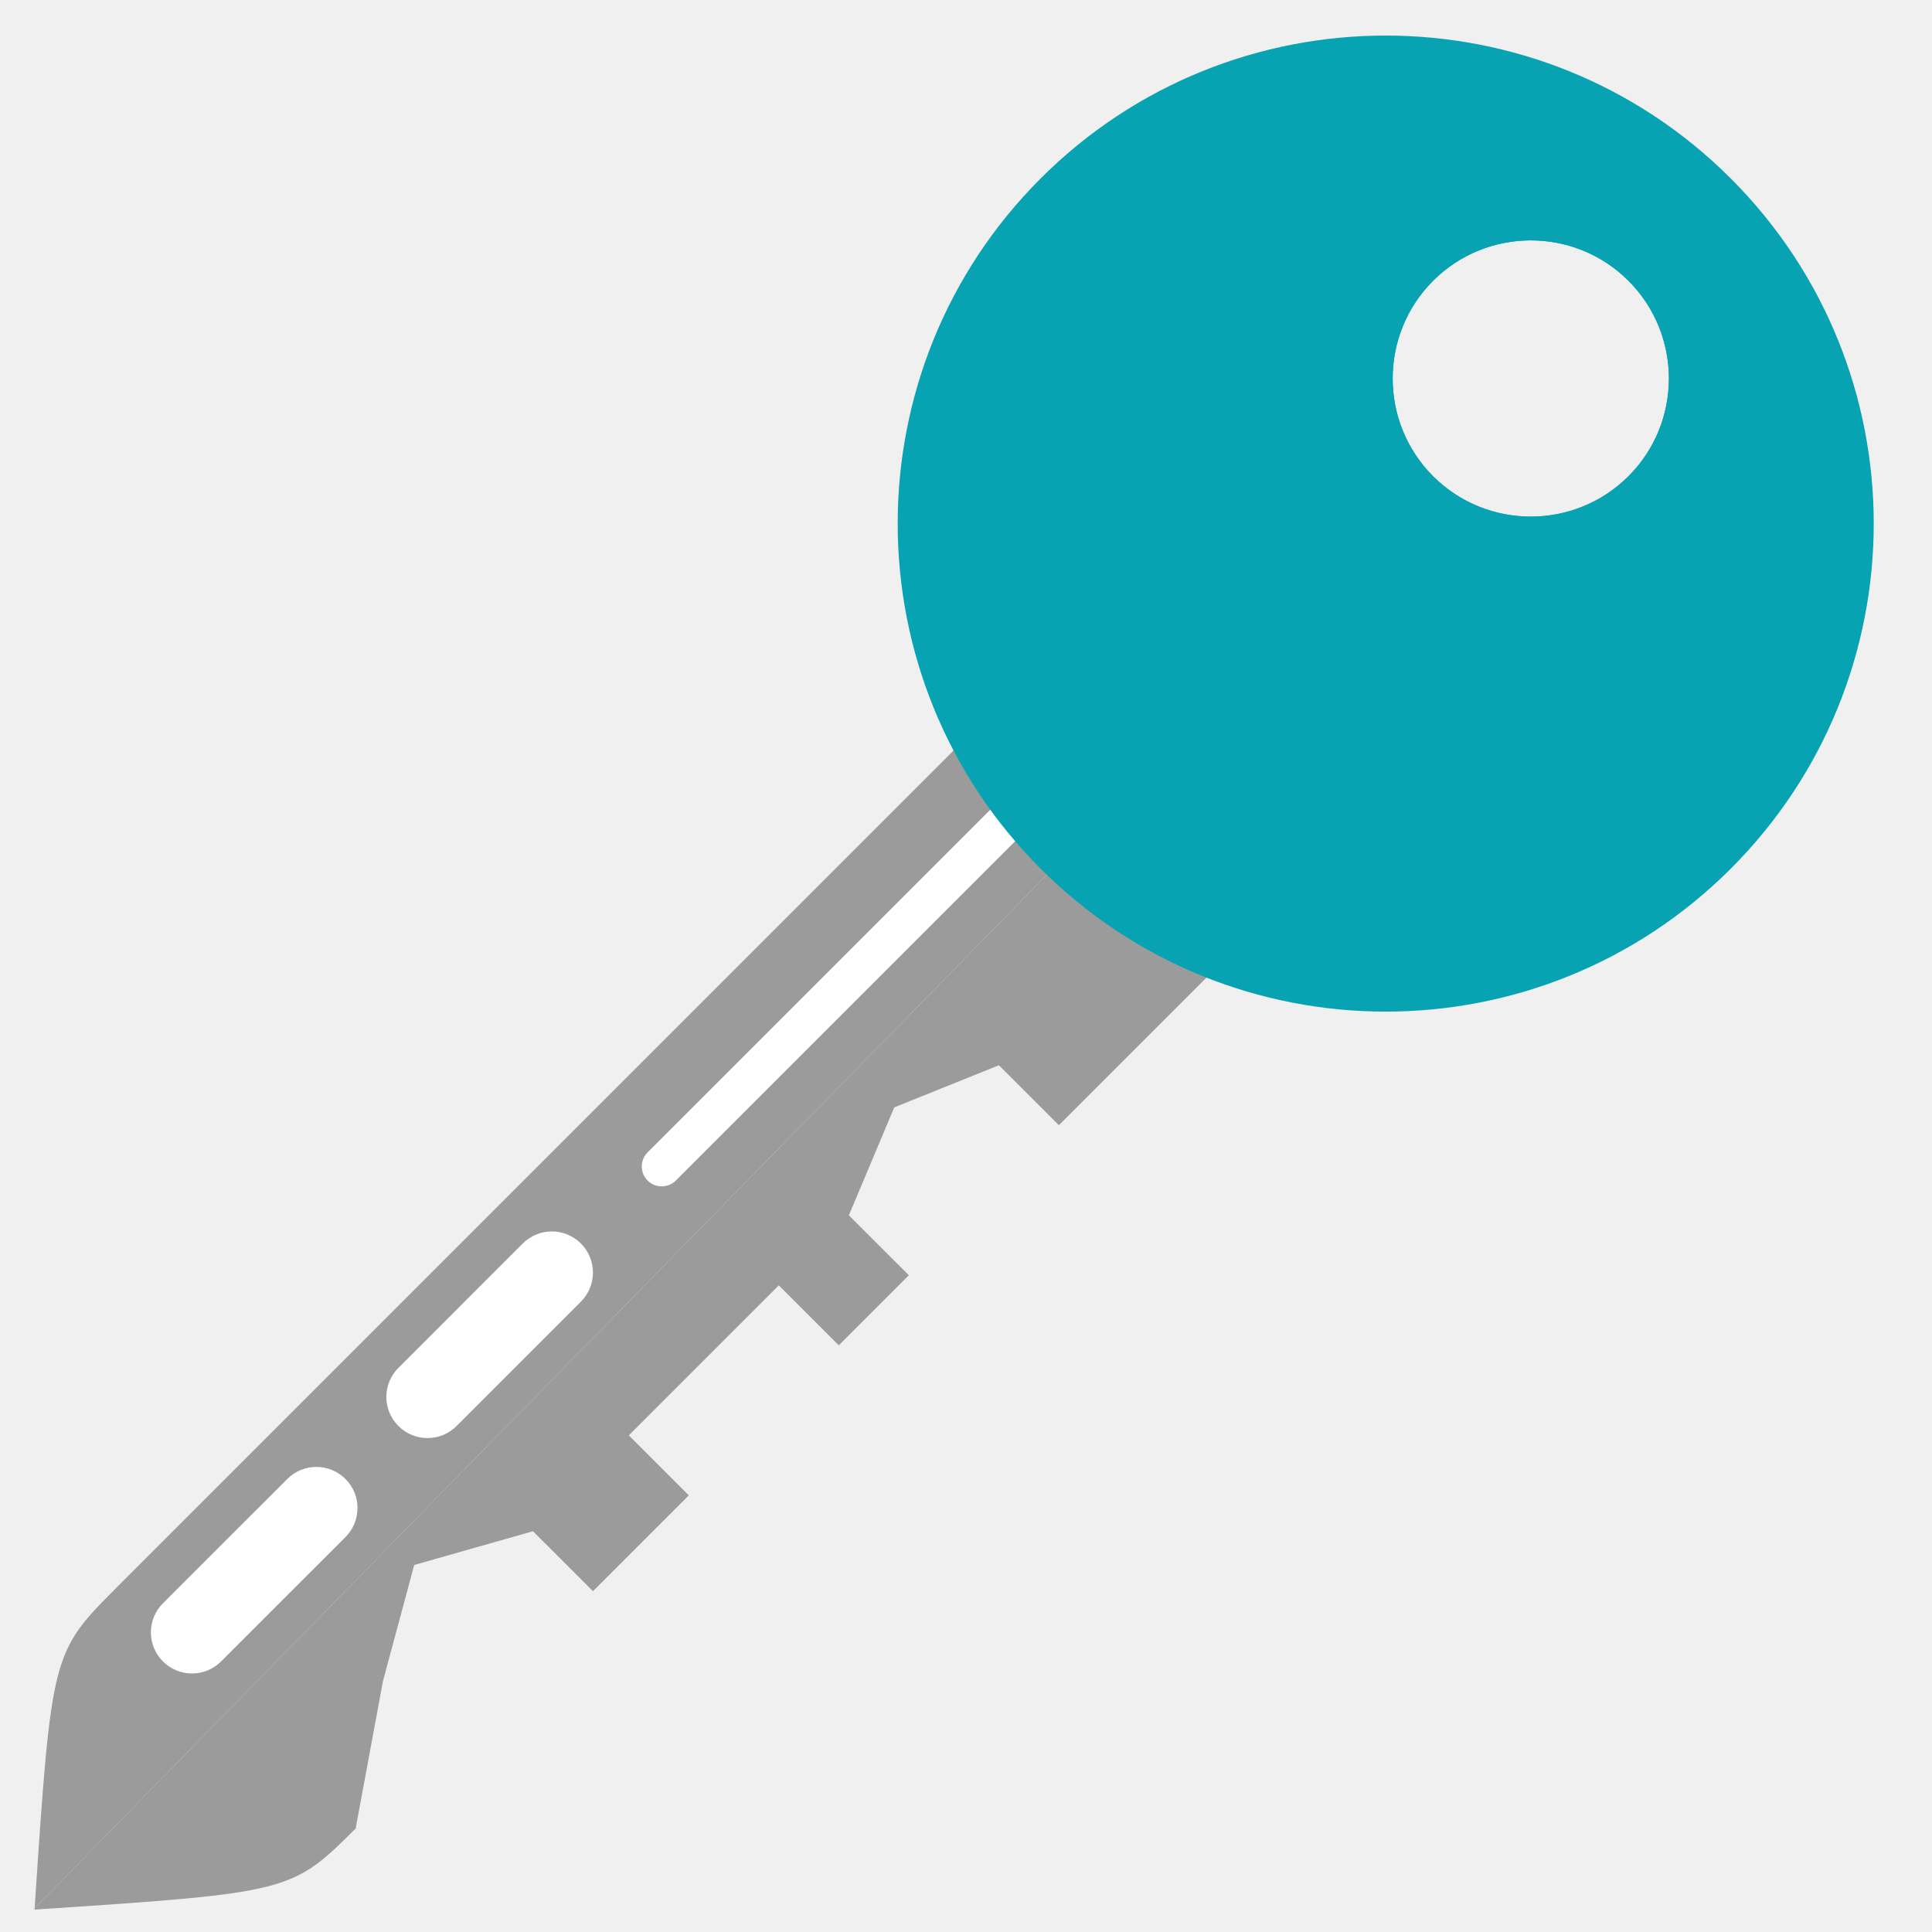
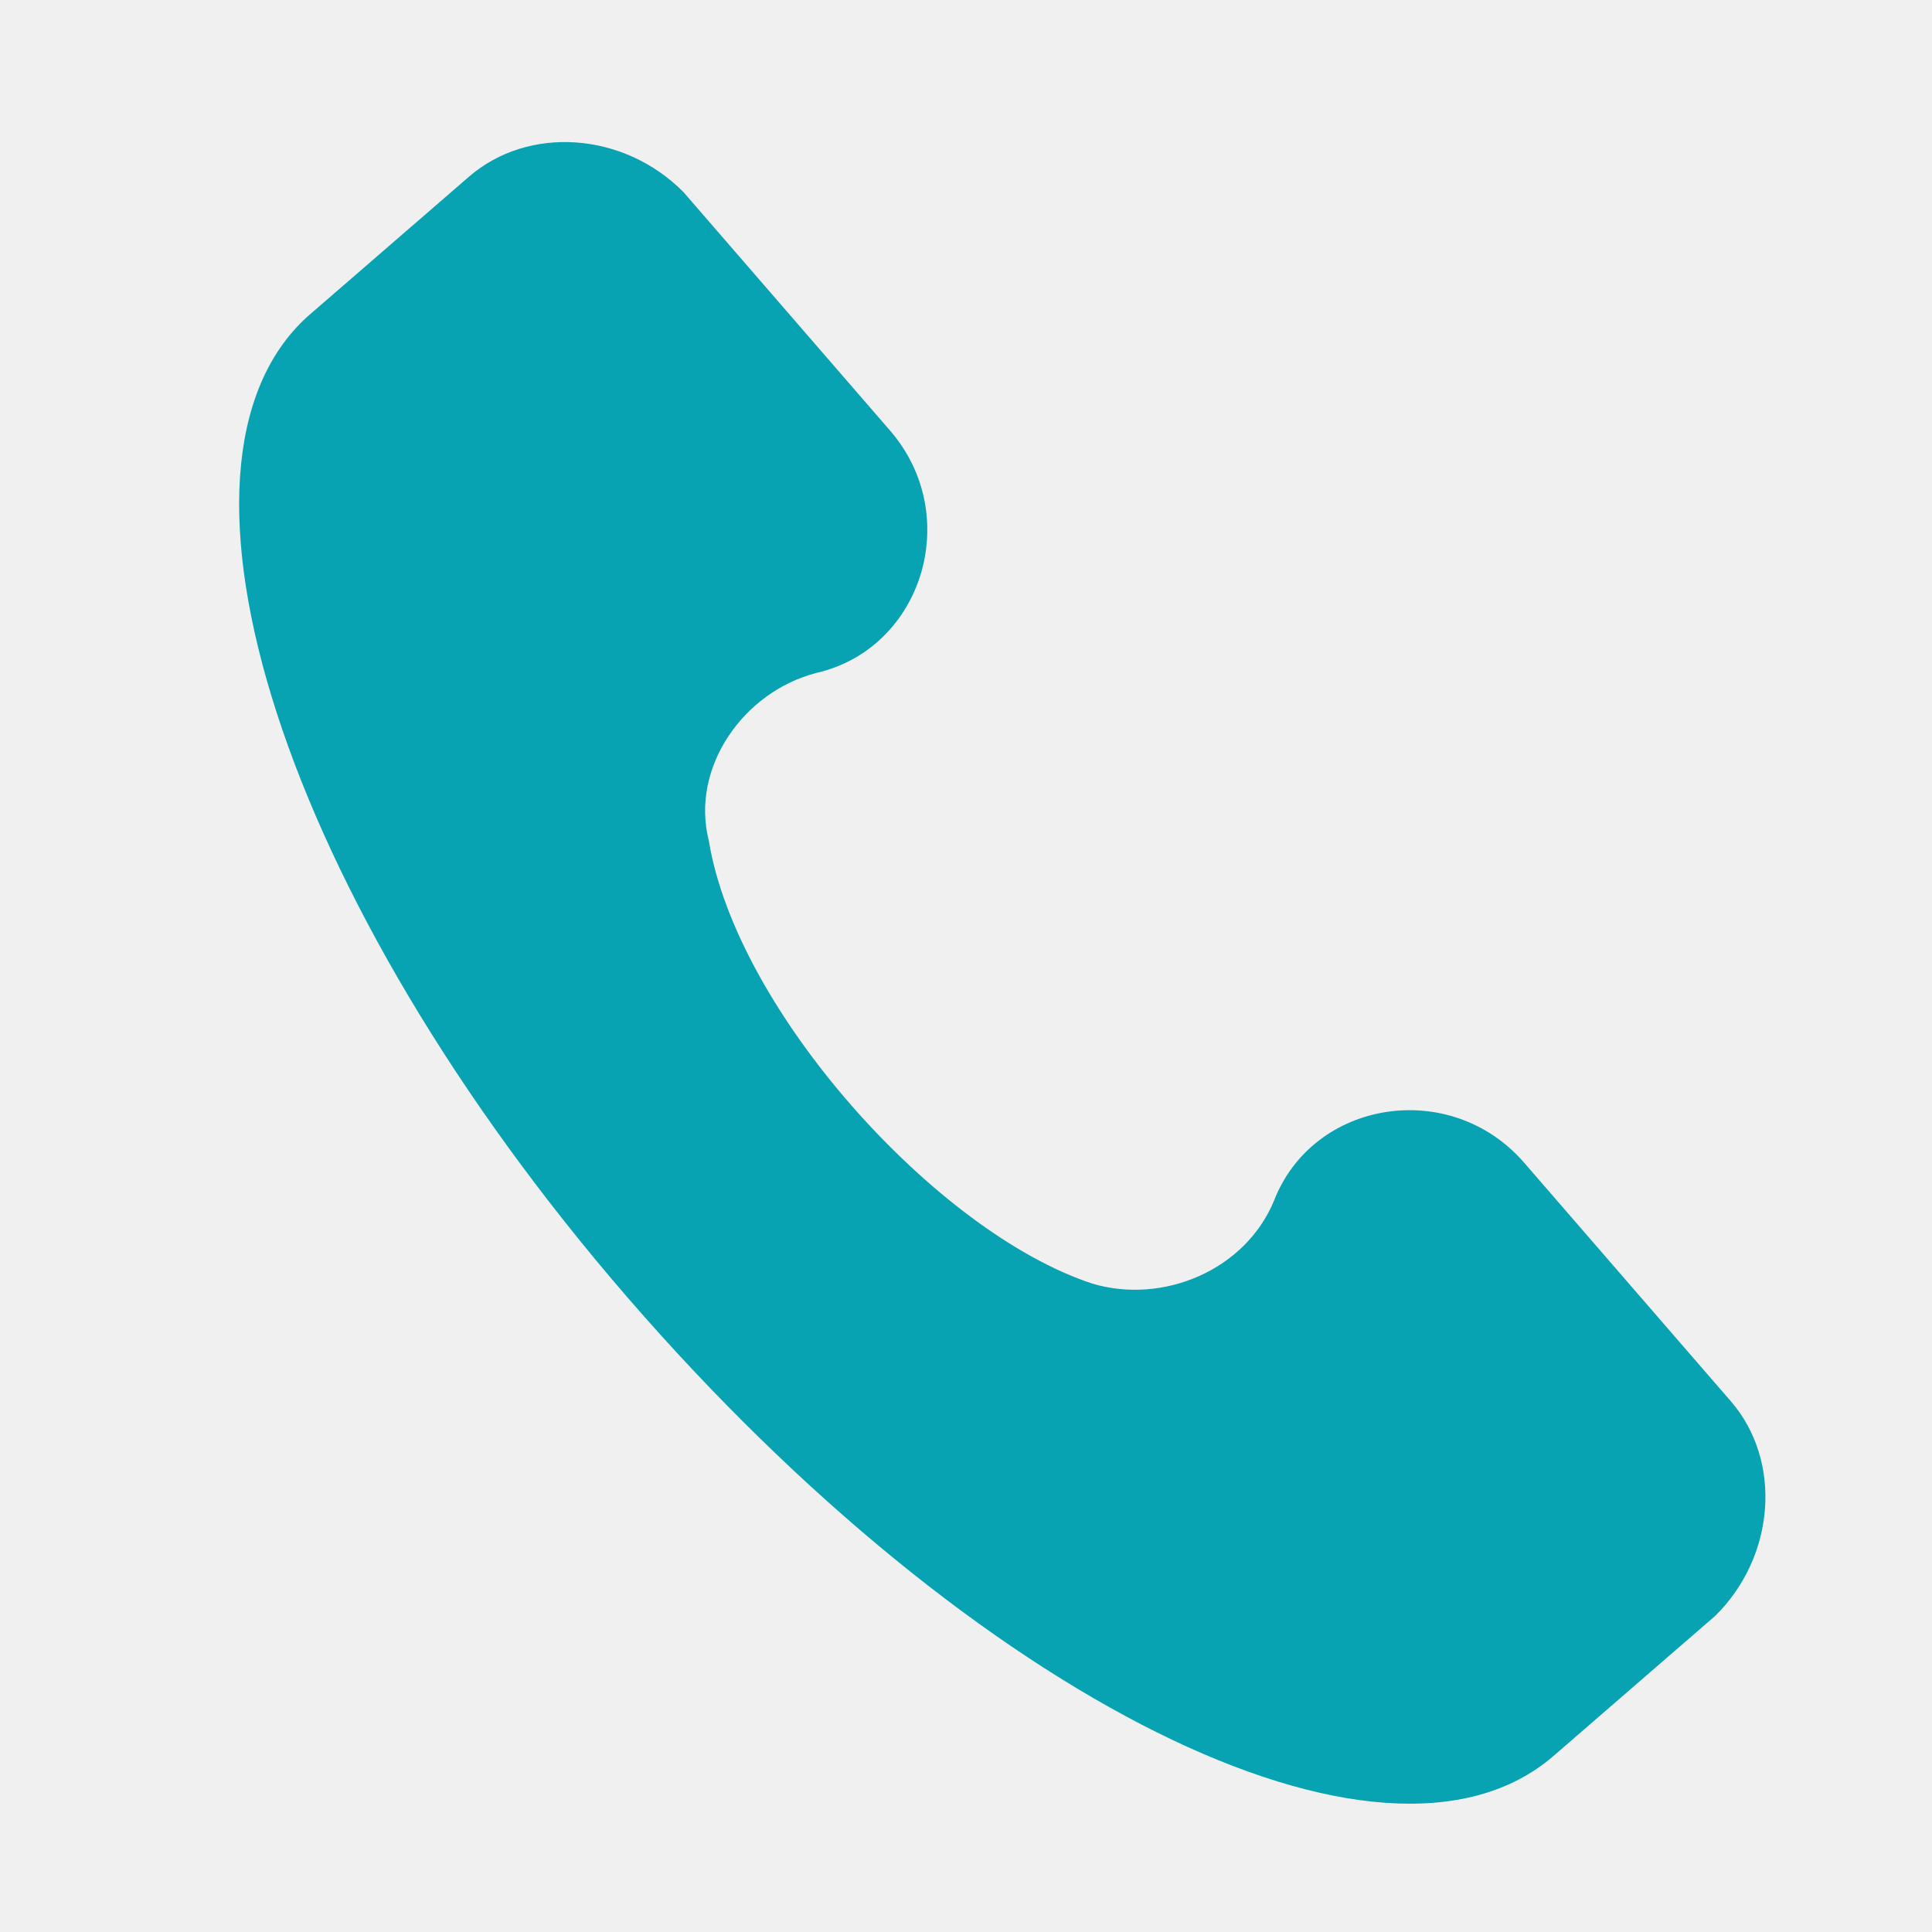
<svg xmlns="http://www.w3.org/2000/svg" version="1.1" id="Layer_1" x="0px" y="0px" width="100px" height="100px" viewBox="0 0 100 100" enable-background="new 0 0 100 100" xml:space="preserve">
  <g>
    <g>
-       <path fill="#9B9B9B" d="M60.201,28.002L6.101,82.104c-3.424,3.425-3.431,3.436-4.308,16.668L71.777,27.31    C68.332,24.63,63.37,24.836,60.201,28.002z" />
-       <path fill="#9B9B9B" d="M71.777,27.31L1.792,98.771c-0.001,0.026-0.003,0.047-0.004,0.07c13.307-0.883,13.307-0.883,16.736-4.314    l-0.115,0.116l1.411-7.62l1.619-6.02l6.147-1.747l3.107,3.104l4.959-4.961l-3.104-3.105l7.764-7.765l3.104,3.104l3.626-3.626    l-3.105-3.103l2.349-5.586l5.416-2.181l3.106,3.104l17.816-17.817c3.433-3.431,3.433-8.994,0-12.425    C72.363,27.738,72.065,27.533,71.777,27.31z" />
+       <path fill="#07A3B2" d="M89.586,72.526l-10.69-12.338c-3.817-4.408-10.926-3.265-12.955,1.964c-1.497,3.612-5.76,5.374-9.4,4.288    c-8.077-2.648-18.415-14.137-19.851-22.919c-0.968-3.792,1.795-7.728,5.583-8.695c5.465-1.261,7.612-8.134,3.795-12.542    L35.377,9.943c-3.083-3.115-8.019-3.47-11.104-0.796l-8.375,7.252c-8.404,7.664-1.329,30.079,16.611,50.792    c17.942,20.717,39.091,31.327,47.906,23.692l8.374-7.254C91.901,80.546,92.259,75.613,89.586,72.526z" />
    </g>
-     <path fill="#FFFFFF" d="M69.544,23.622L33.52,59.646c-0.402,0.401-0.402,1.055,0.001,1.459c0.401,0.402,1.056,0.401,1.458,0   l35.993-35.992C70.471,24.639,69.989,24.147,69.544,23.622z" />
-     <path fill="#07A3B2" d="M89.585,9.238c-9.864-9.863-25.856-9.863-35.723,0c-9.864,9.864-9.864,25.859,0,35.725   c9.866,9.864,25.858,9.864,35.722,0C99.451,35.097,99.451,19.104,89.585,9.238z M84.289,24.648   c-2.787,2.787-7.317,2.788-10.109,0.005c-0.003-0.004-0.006-0.007-0.011-0.01c-2.781-2.79-2.779-7.322,0.006-10.109   c2.791-2.789,7.325-2.789,10.114,0C87.079,17.324,87.079,21.86,84.289,24.648z" />
-     <path fill="#FFFFFF" d="M17.881,76.552c0.83,0.828,0.83,2.178,0,3.008l-6.436,6.434c-0.832,0.834-2.179,0.832-3.01,0.003l0,0   c-0.833-0.833-0.833-2.182,0-3.012l6.436-6.434C15.701,75.72,17.05,75.72,17.881,76.552L17.881,76.552z" />
-     <path fill="#FFFFFF" d="M30.067,64.363c0.833,0.832,0.831,2.179,0,3.011l-6.435,6.436c-0.831,0.832-2.179,0.831-3.011,0l0,0   c-0.831-0.832-0.831-2.18,0-3.009l6.437-6.438C27.889,63.532,29.236,63.532,30.067,64.363L30.067,64.363z" />
-     <path fill="#07A3B2" d="M78.983,10.524c-4.948,0-8.962,4.013-8.962,8.964s4.014,8.964,8.962,8.964c4.95,0,8.965-4.013,8.965-8.964   S83.934,10.524,78.983,10.524z M84.289,24.648c-2.787,2.787-7.317,2.788-10.109,0.005c-0.003-0.004-0.006-0.007-0.011-0.01   c-2.781-2.79-2.779-7.322,0.006-10.109c2.791-2.789,7.325-2.789,10.114,0C87.079,17.324,87.079,21.86,84.289,24.648z" />
  </g>
</svg>
